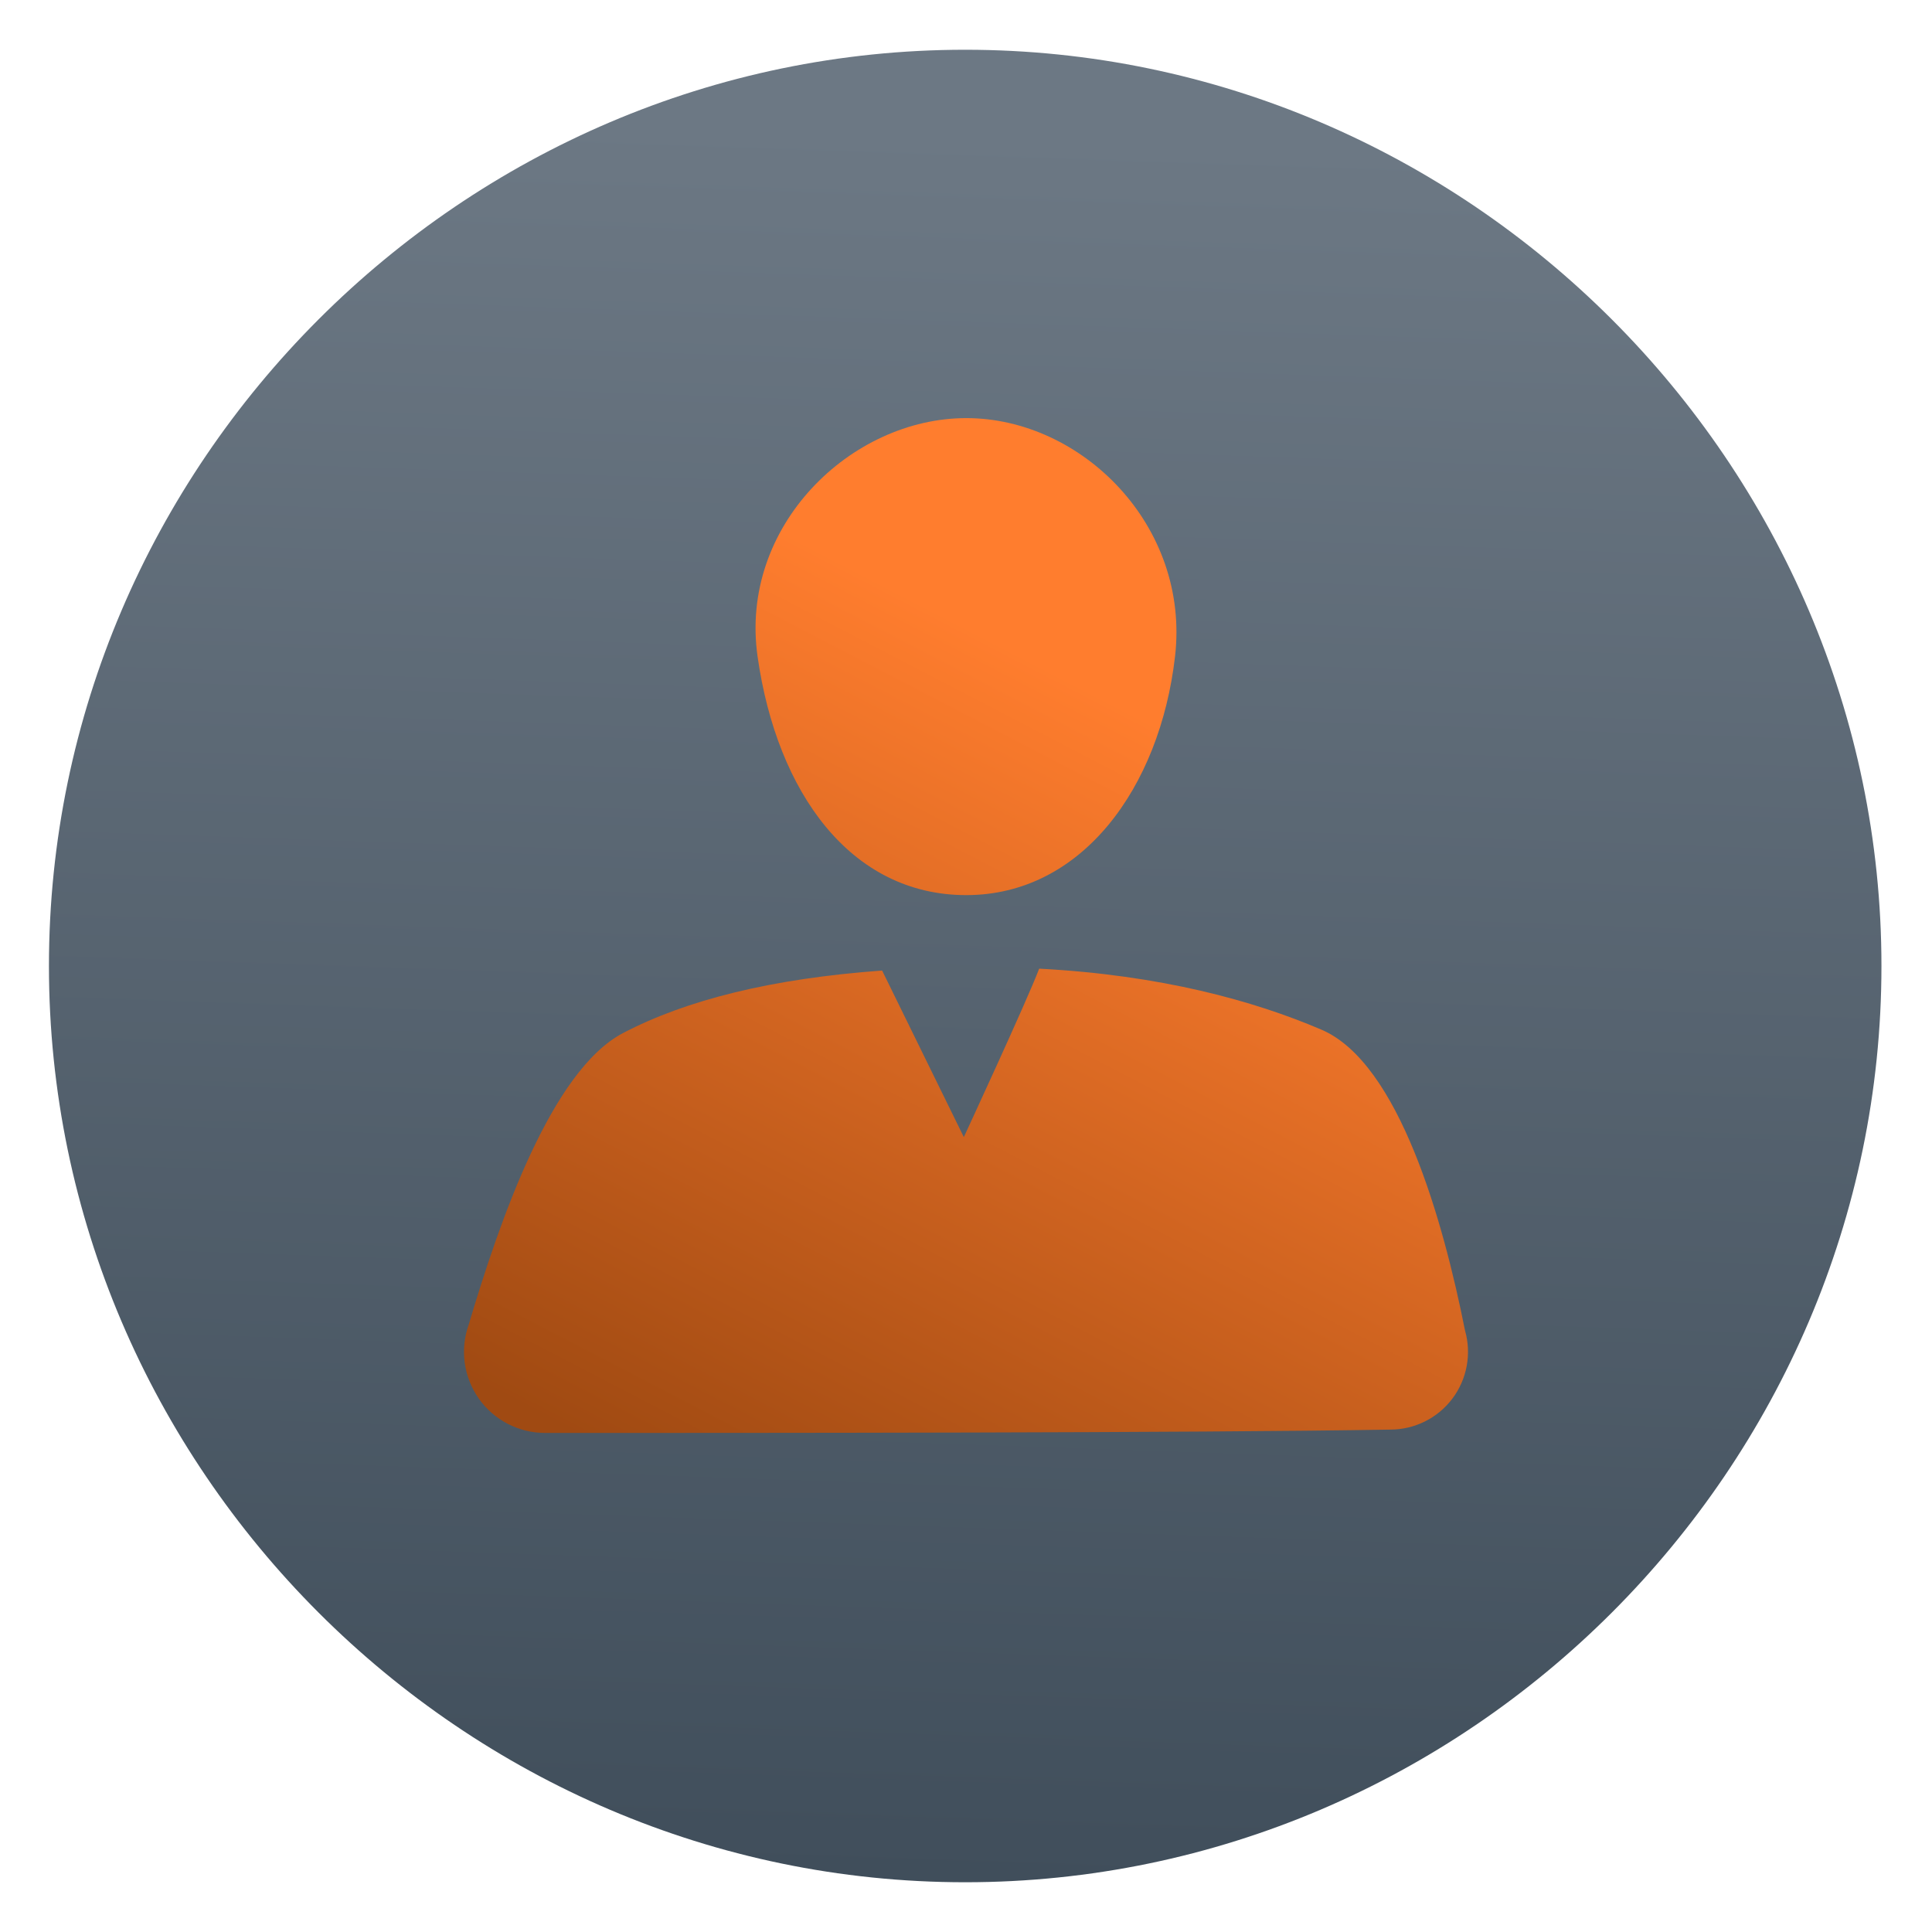
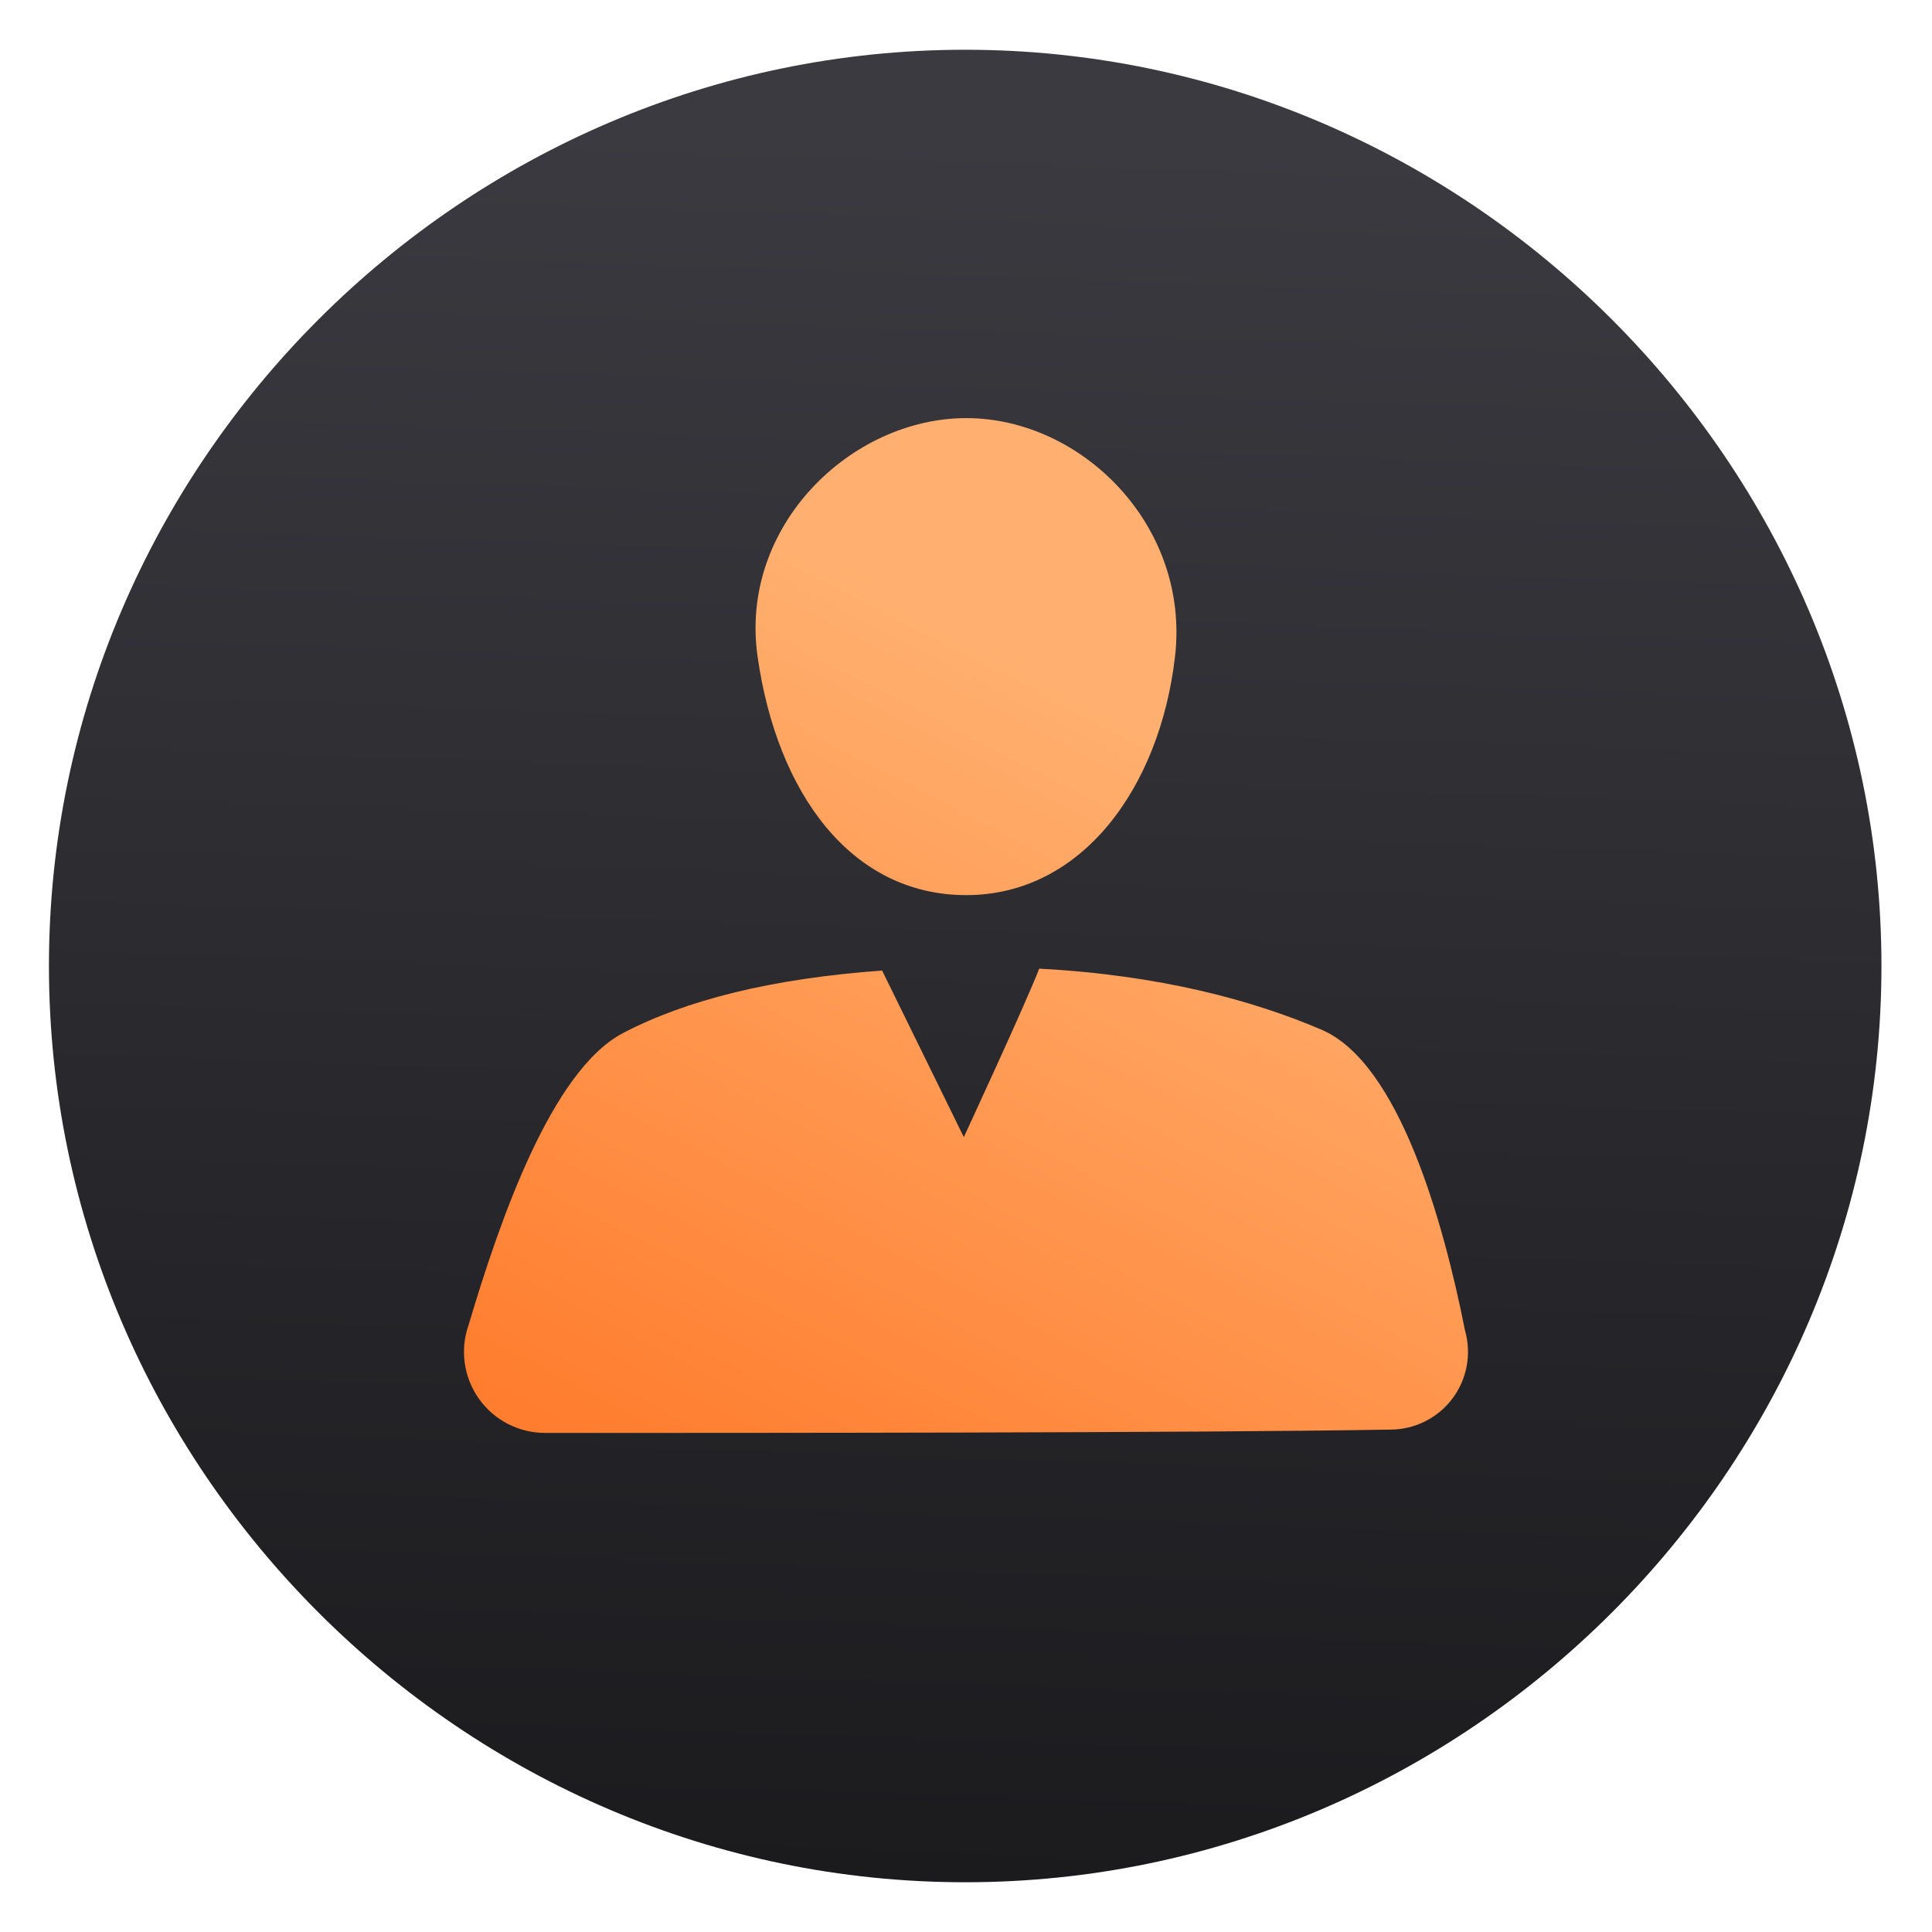
<svg xmlns="http://www.w3.org/2000/svg" clip-rule="evenodd" fill-rule="evenodd" stroke-linejoin="round" stroke-miterlimit="2" viewBox="0 0 48 48">
  <linearGradient id="a" x2="1" gradientTransform="matrix(.797685 -42.8718 42.8718 .797685 245.191 50.5858)" gradientUnits="userSpaceOnUse">
-     <stop stop-color="#404e5b" offset="0" />
-     <stop stop-color="#6c7884" offset="1" />
+     <stop stop-color="#1b1b1e" offset="0" />
+     <stop stop-color="#3a3a40" offset="1" />
  </linearGradient>
  <linearGradient id="b" x2="1" gradientTransform="matrix(10.4226 -19.8916 68.873 36.0873 16.373 36.8207)" gradientUnits="userSpaceOnUse">
-     <stop stop-color="#a04a12" offset="0" />
-     <stop stop-color="#ff7d2e" offset="1" />
+     <stop stop-color="#ff7d2e" offset="0" />
+     <stop stop-color="#ffb070" offset="1" />
  </linearGradient>
  <path d="m46.744 24c0 12.488-10.276 22.764-22.764 22.764s-22.764-10.276-22.764-22.764 10.276-22.764 22.764-22.764 22.764 10.276 22.764 22.764z" fill="url(#a)" />
  <path d="m24.006 10.388c2.871 0 5.564 2.674 5.187 5.925-.377 3.259-2.316 5.926-5.187 5.926-2.869 0-4.704-2.547-5.184-5.926-.463-3.238 2.315-5.925 5.184-5.925zm-.06 17.863s1.576-3.4 1.872-4.185c3.021.159 5.328.795 7.013 1.516 1.934.827 3.032 4.783 3.566 7.47.167.583.052 1.211-.313 1.696-.364.485-.937.77-1.544.77-4.813.083-16.016.083-20.997.083-.654 0-1.269-.317-1.647-.853-.377-.536-.472-1.22-.251-1.838.77-2.592 2.059-6.316 3.836-7.245 1.565-.819 3.684-1.353 6.435-1.552z" fill="url(#b)" />
</svg>
